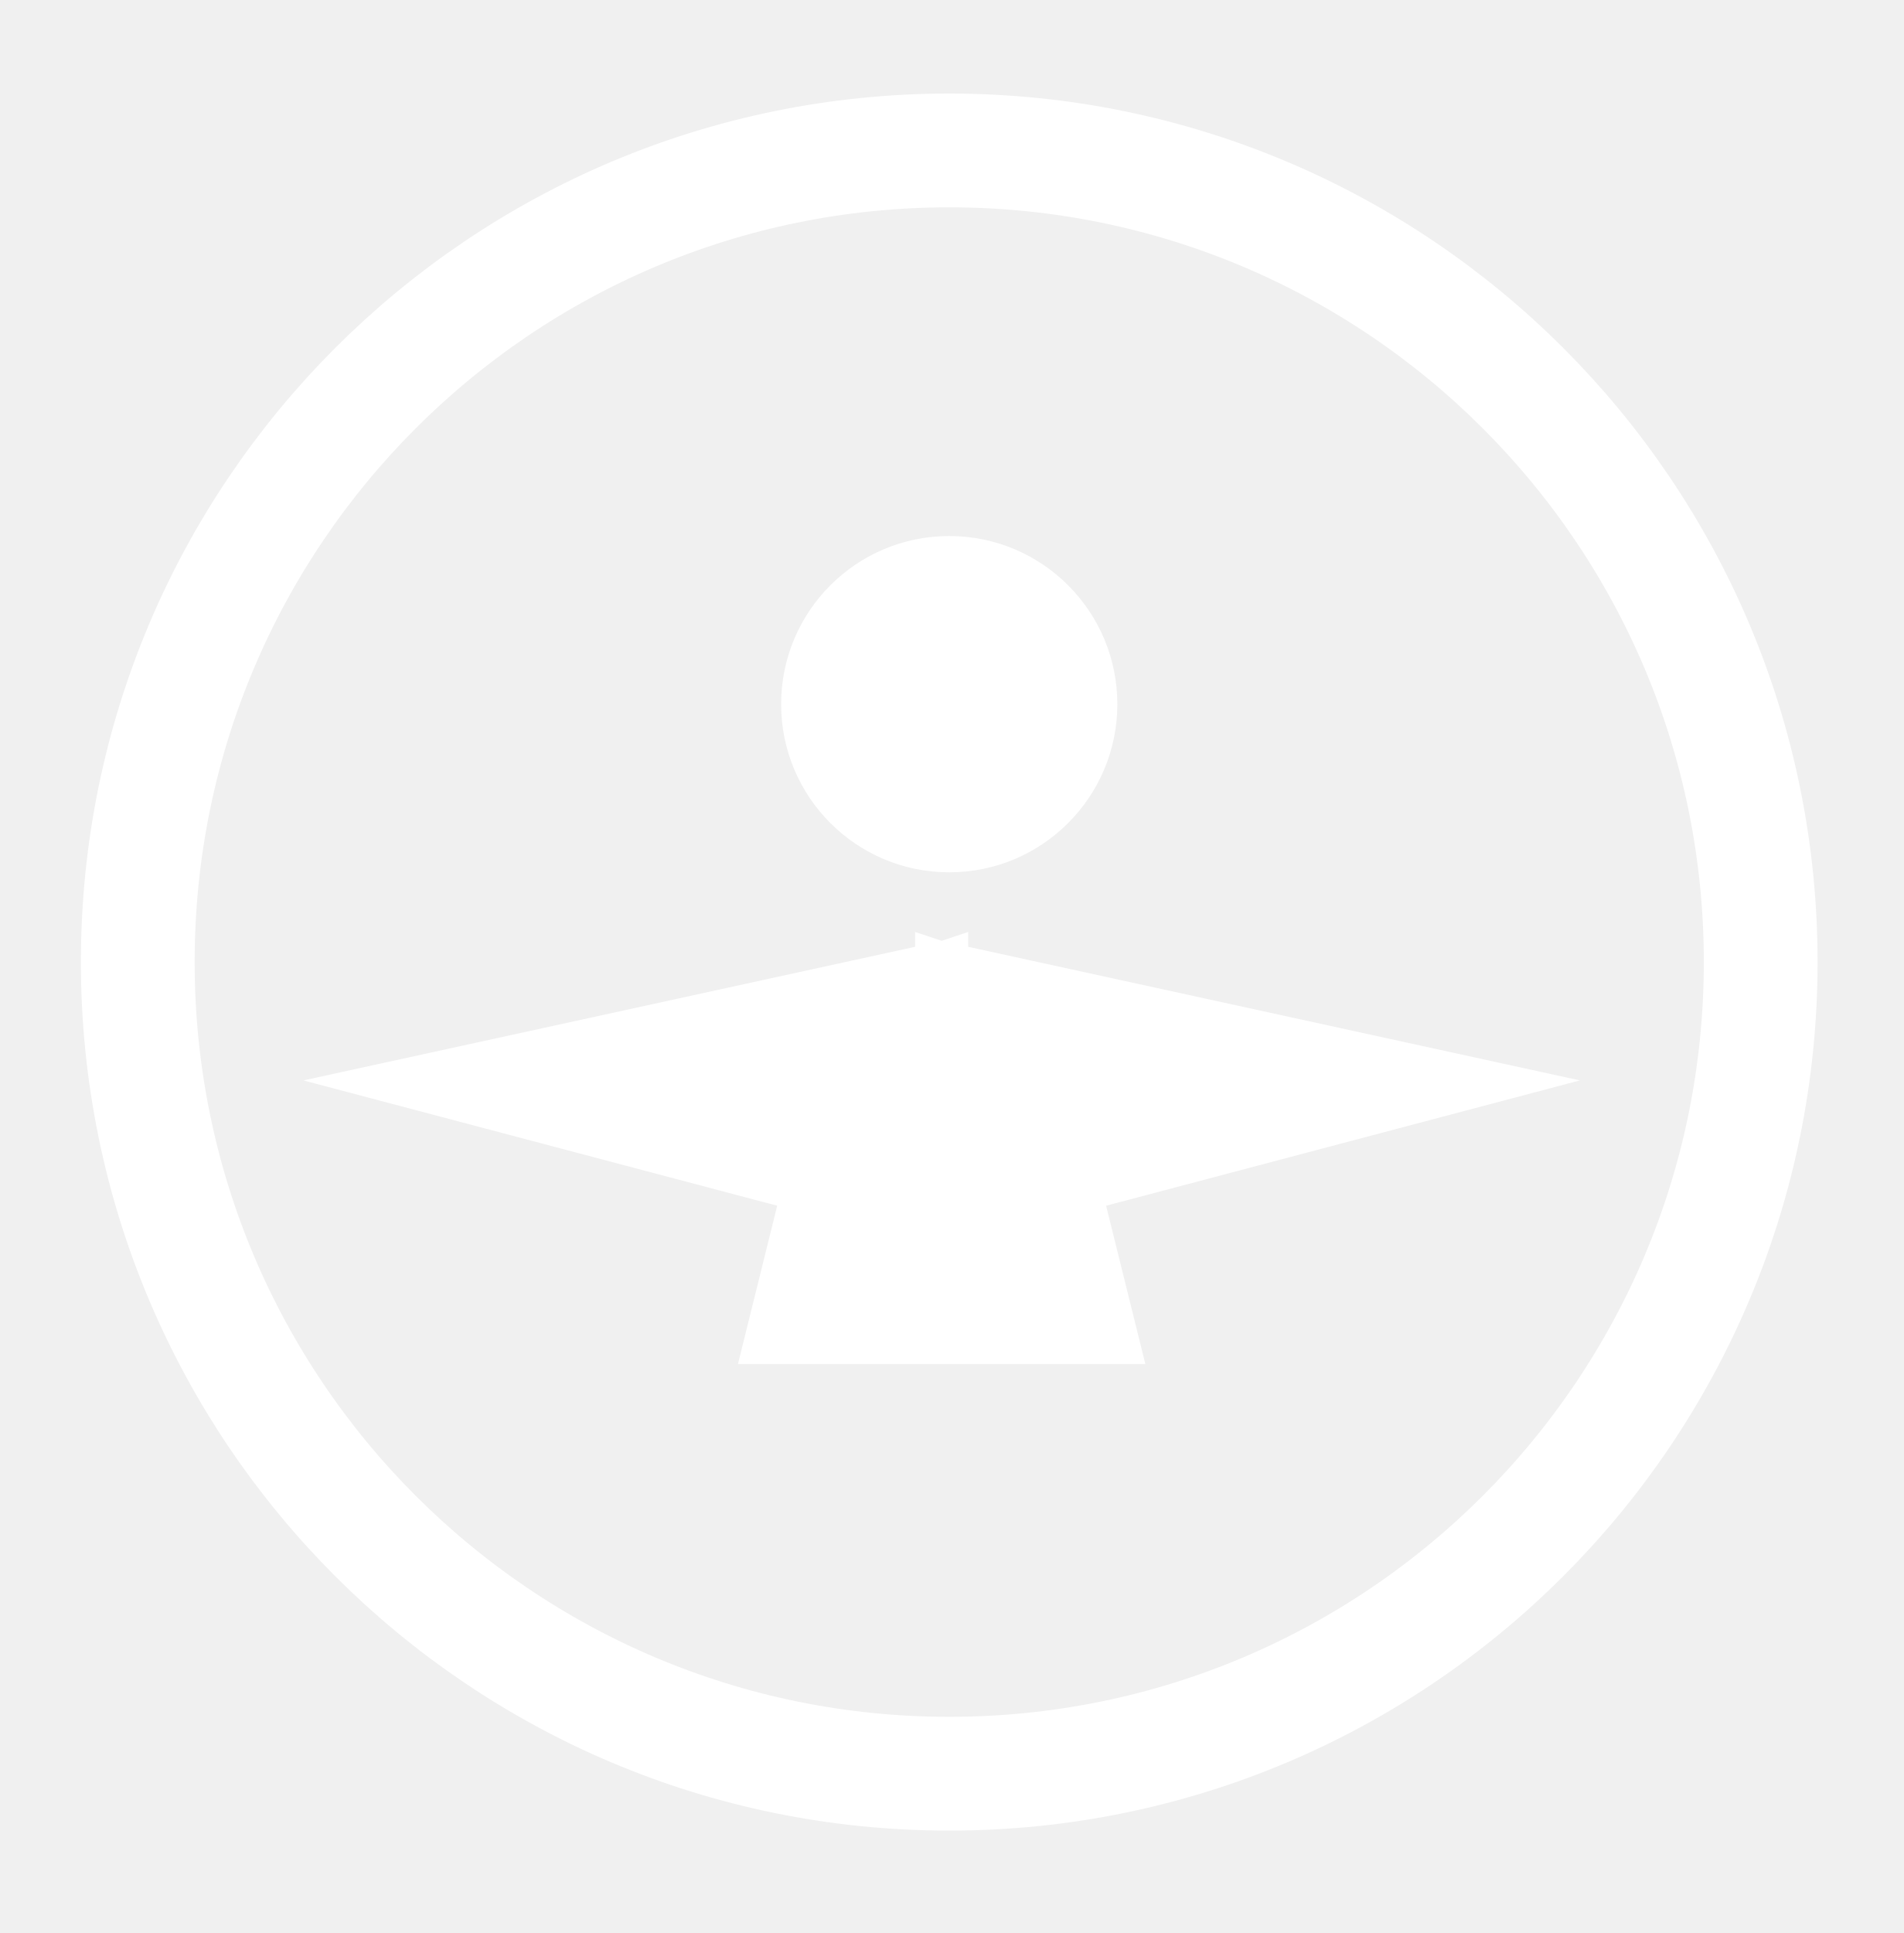
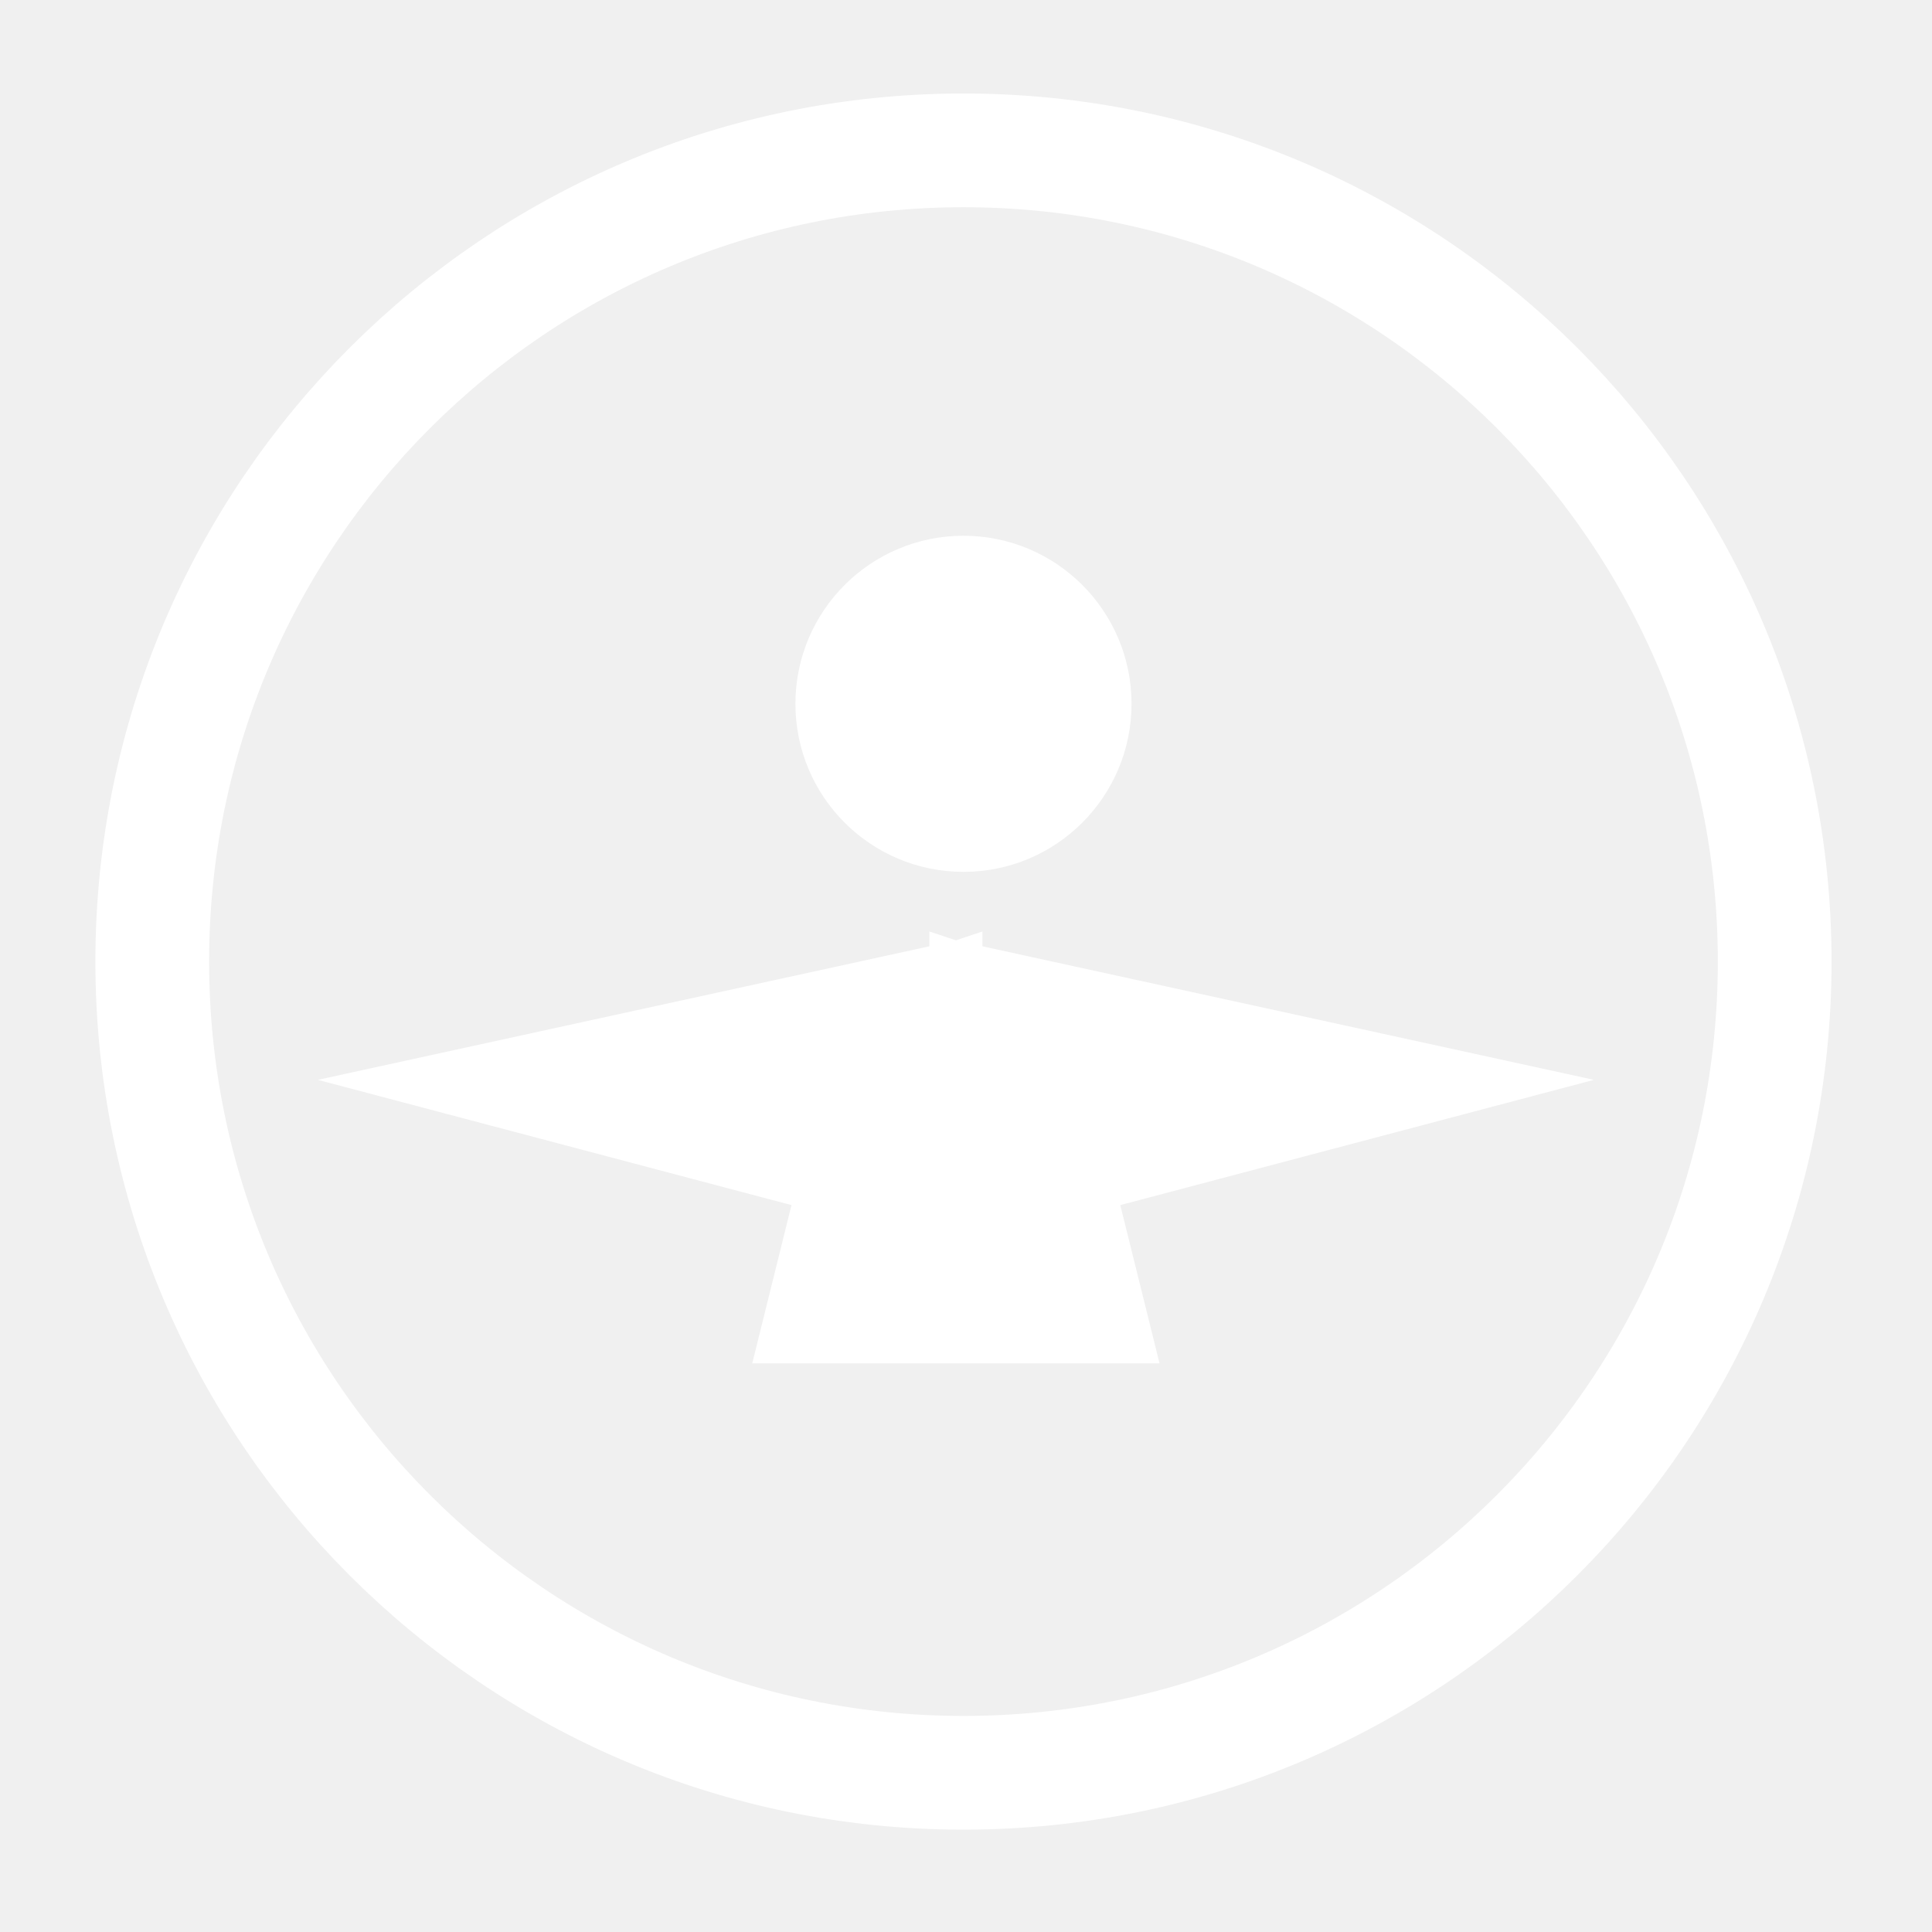
- <svg xmlns="http://www.w3.org/2000/svg" version="1.1" id="Layer_1" x="0px" y="0px" viewBox="0 0 150.6 152.9" style="enable-background:new 0 0 150.6 152.9;" xml:space="preserve">
+ <svg xmlns="http://www.w3.org/2000/svg" version="1.1" id="Layer_1" viewBox="0 0 152.9 152.9" xml:space="preserve">
  <style type="text/css">
	.st0{fill:#FFFFFF;stroke:#FFFFFF;stroke-width:3;stroke-miterlimit:10;}
	.st1{fill:none;stroke:#FFFFFF;stroke-width:9;stroke-miterlimit:10;}
</style>
-   <g>
+   <g transform="translate(1.150,0)">
    <g>
-       <circle class="st0" cx="75.1" cy="55.7" r="11.8" />
-       <polygon class="st0" points="60.3,106.4 88.7,106.4 85.7,94.3 118.6,85.6 75.1,76.1 74.5,76 73.9,76.1 30.4,85.6 63.3,94.3   " />
-       <polygon class="st0" points="75.1,75.8 75.1,76.1 74.5,76   " />
-       <polygon class="st0" points="74.5,76 73.9,76.1 73.9,75.8   " />
+       <g>
+         <circle class="st0" cx="75.1" cy="55.7" r="11.8" />
+         <polygon class="st0" points="60.3,106.4 88.7,106.4 85.7,94.3 118.6,85.6 75.1,76.1 74.5,76 73.9,76.1 30.4,85.6 63.3,94.3   " />
+         <polygon class="st0" points="75.1,75.8 75.1,76.1 74.5,76   " />
+         <polygon class="st0" points="74.5,76 73.9,76.1 73.9,75.8   " />
+       </g>
+       <circle class="st1" cx="75.1" cy="76.1" r="64.2" />
    </g>
-     <circle class="st1" cx="75.1" cy="76.1" r="64.2" />
  </g>
</svg>
